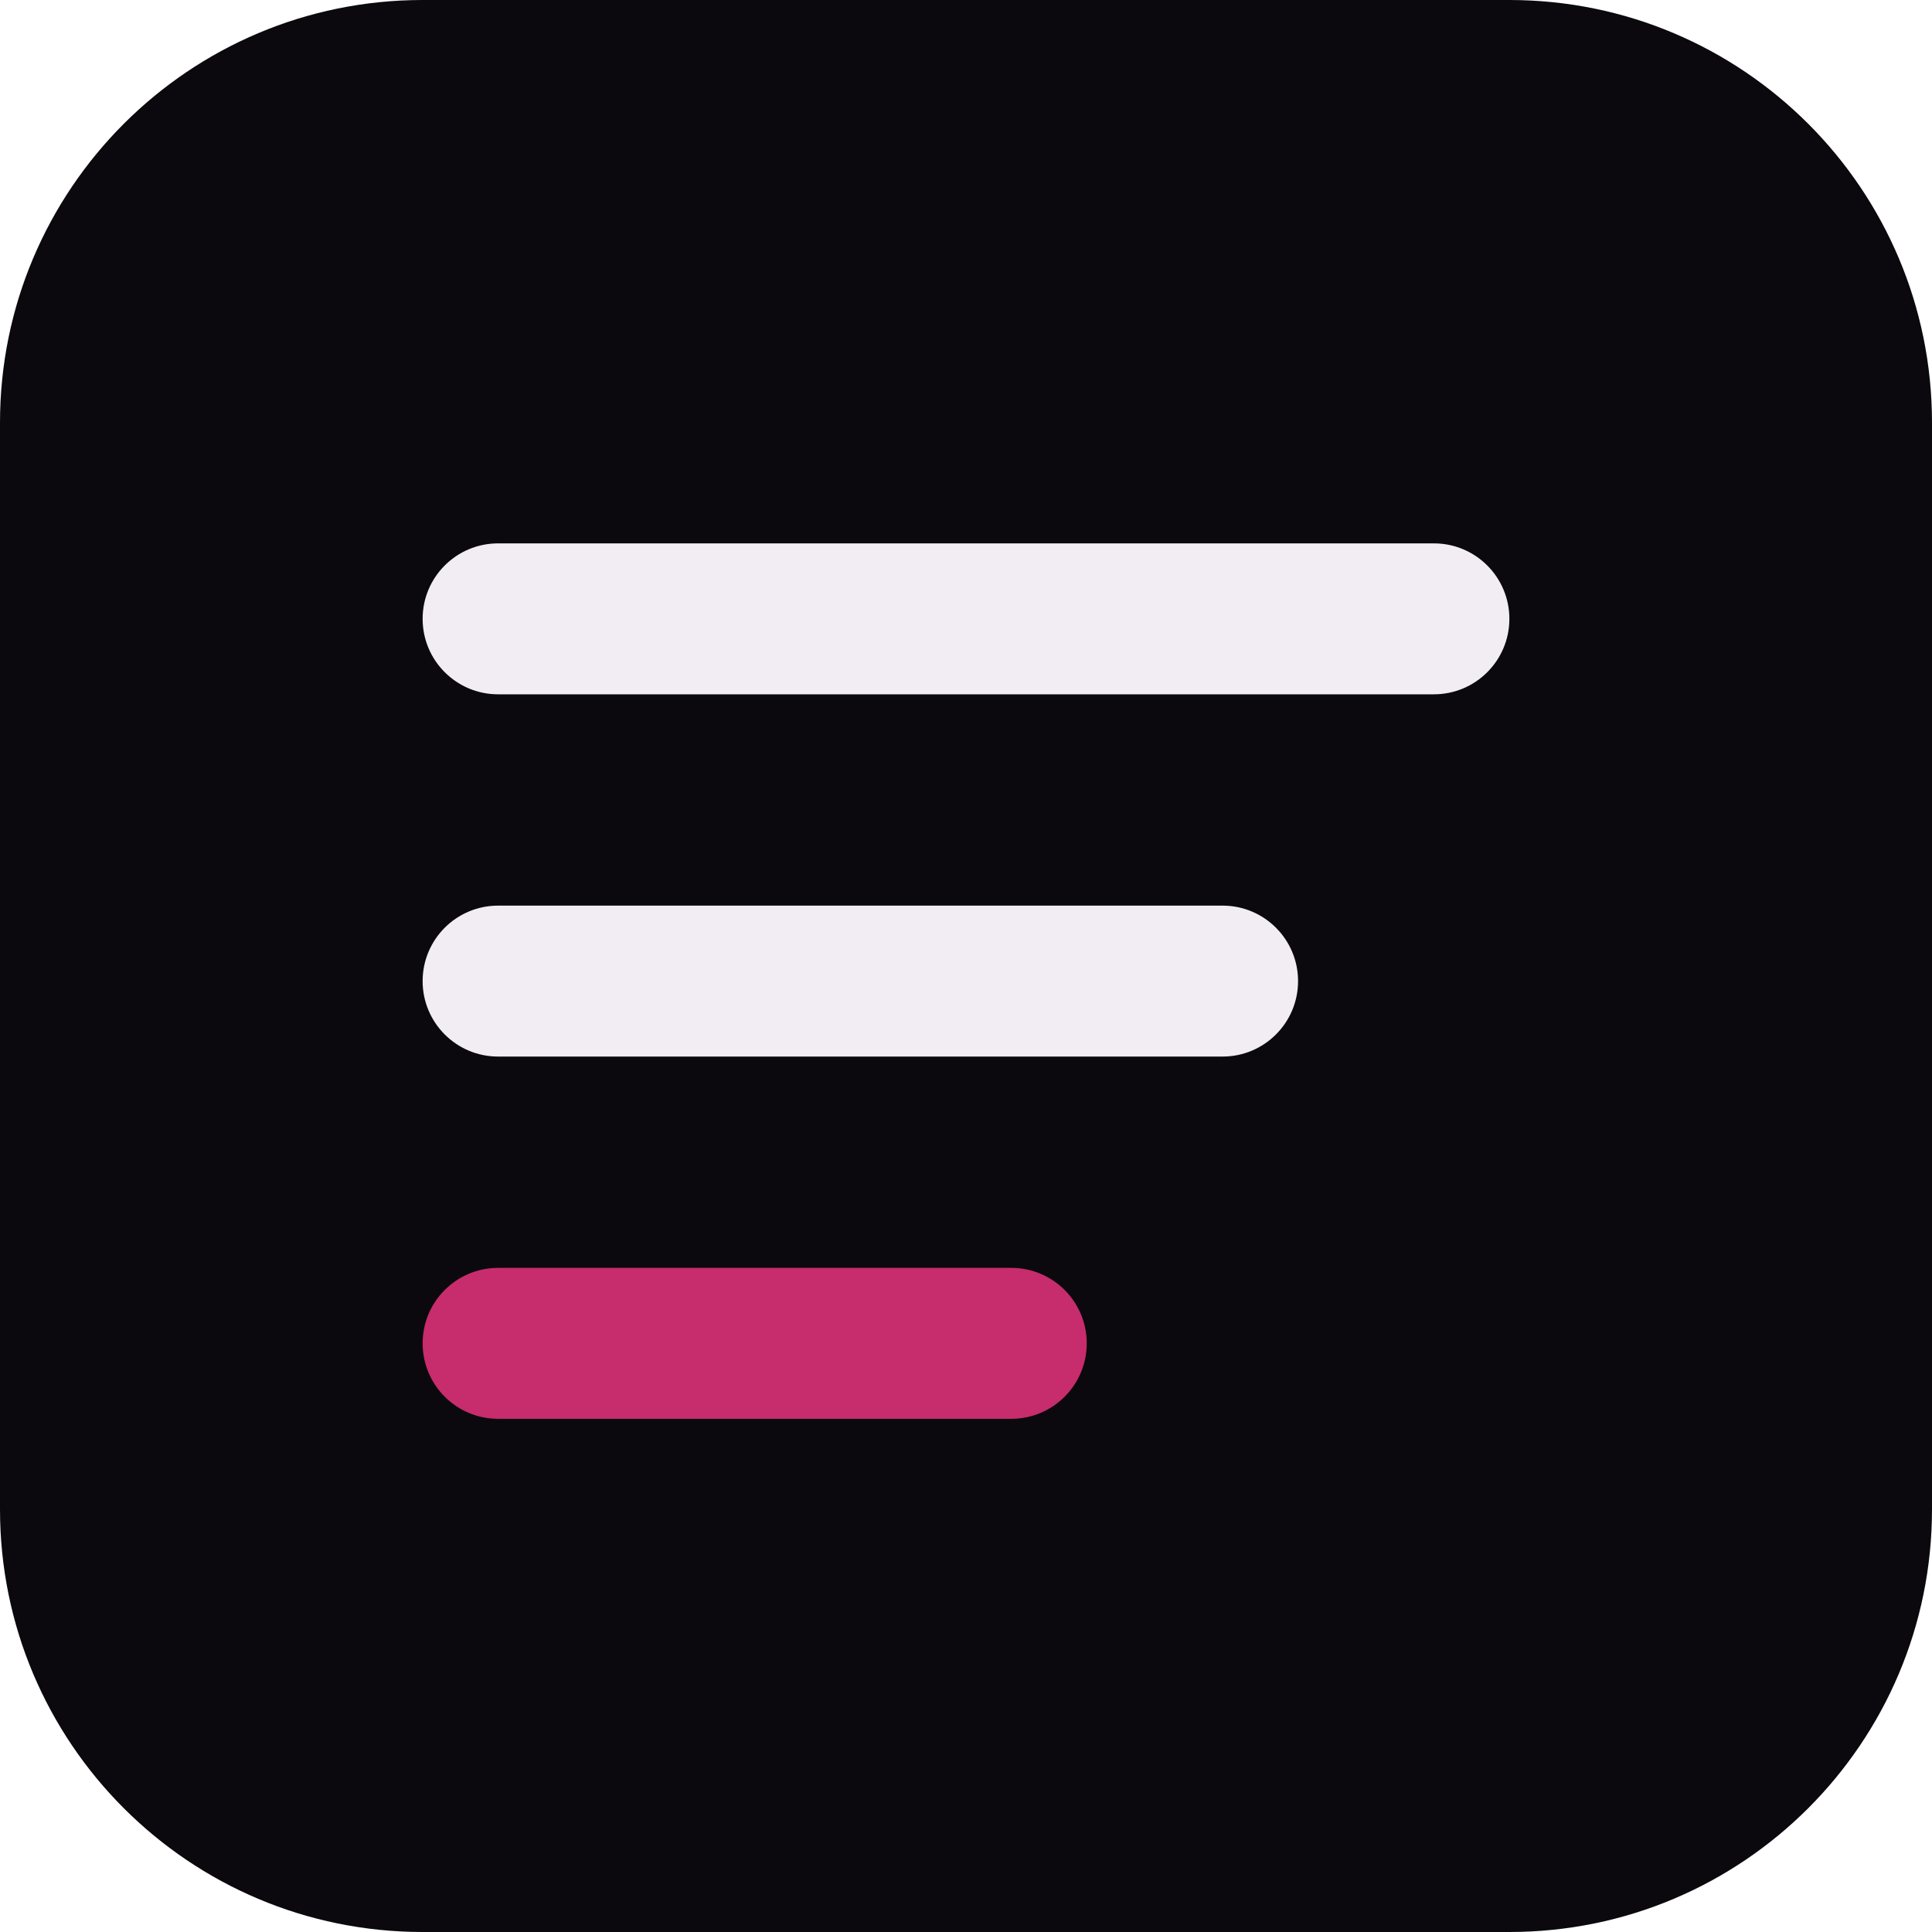
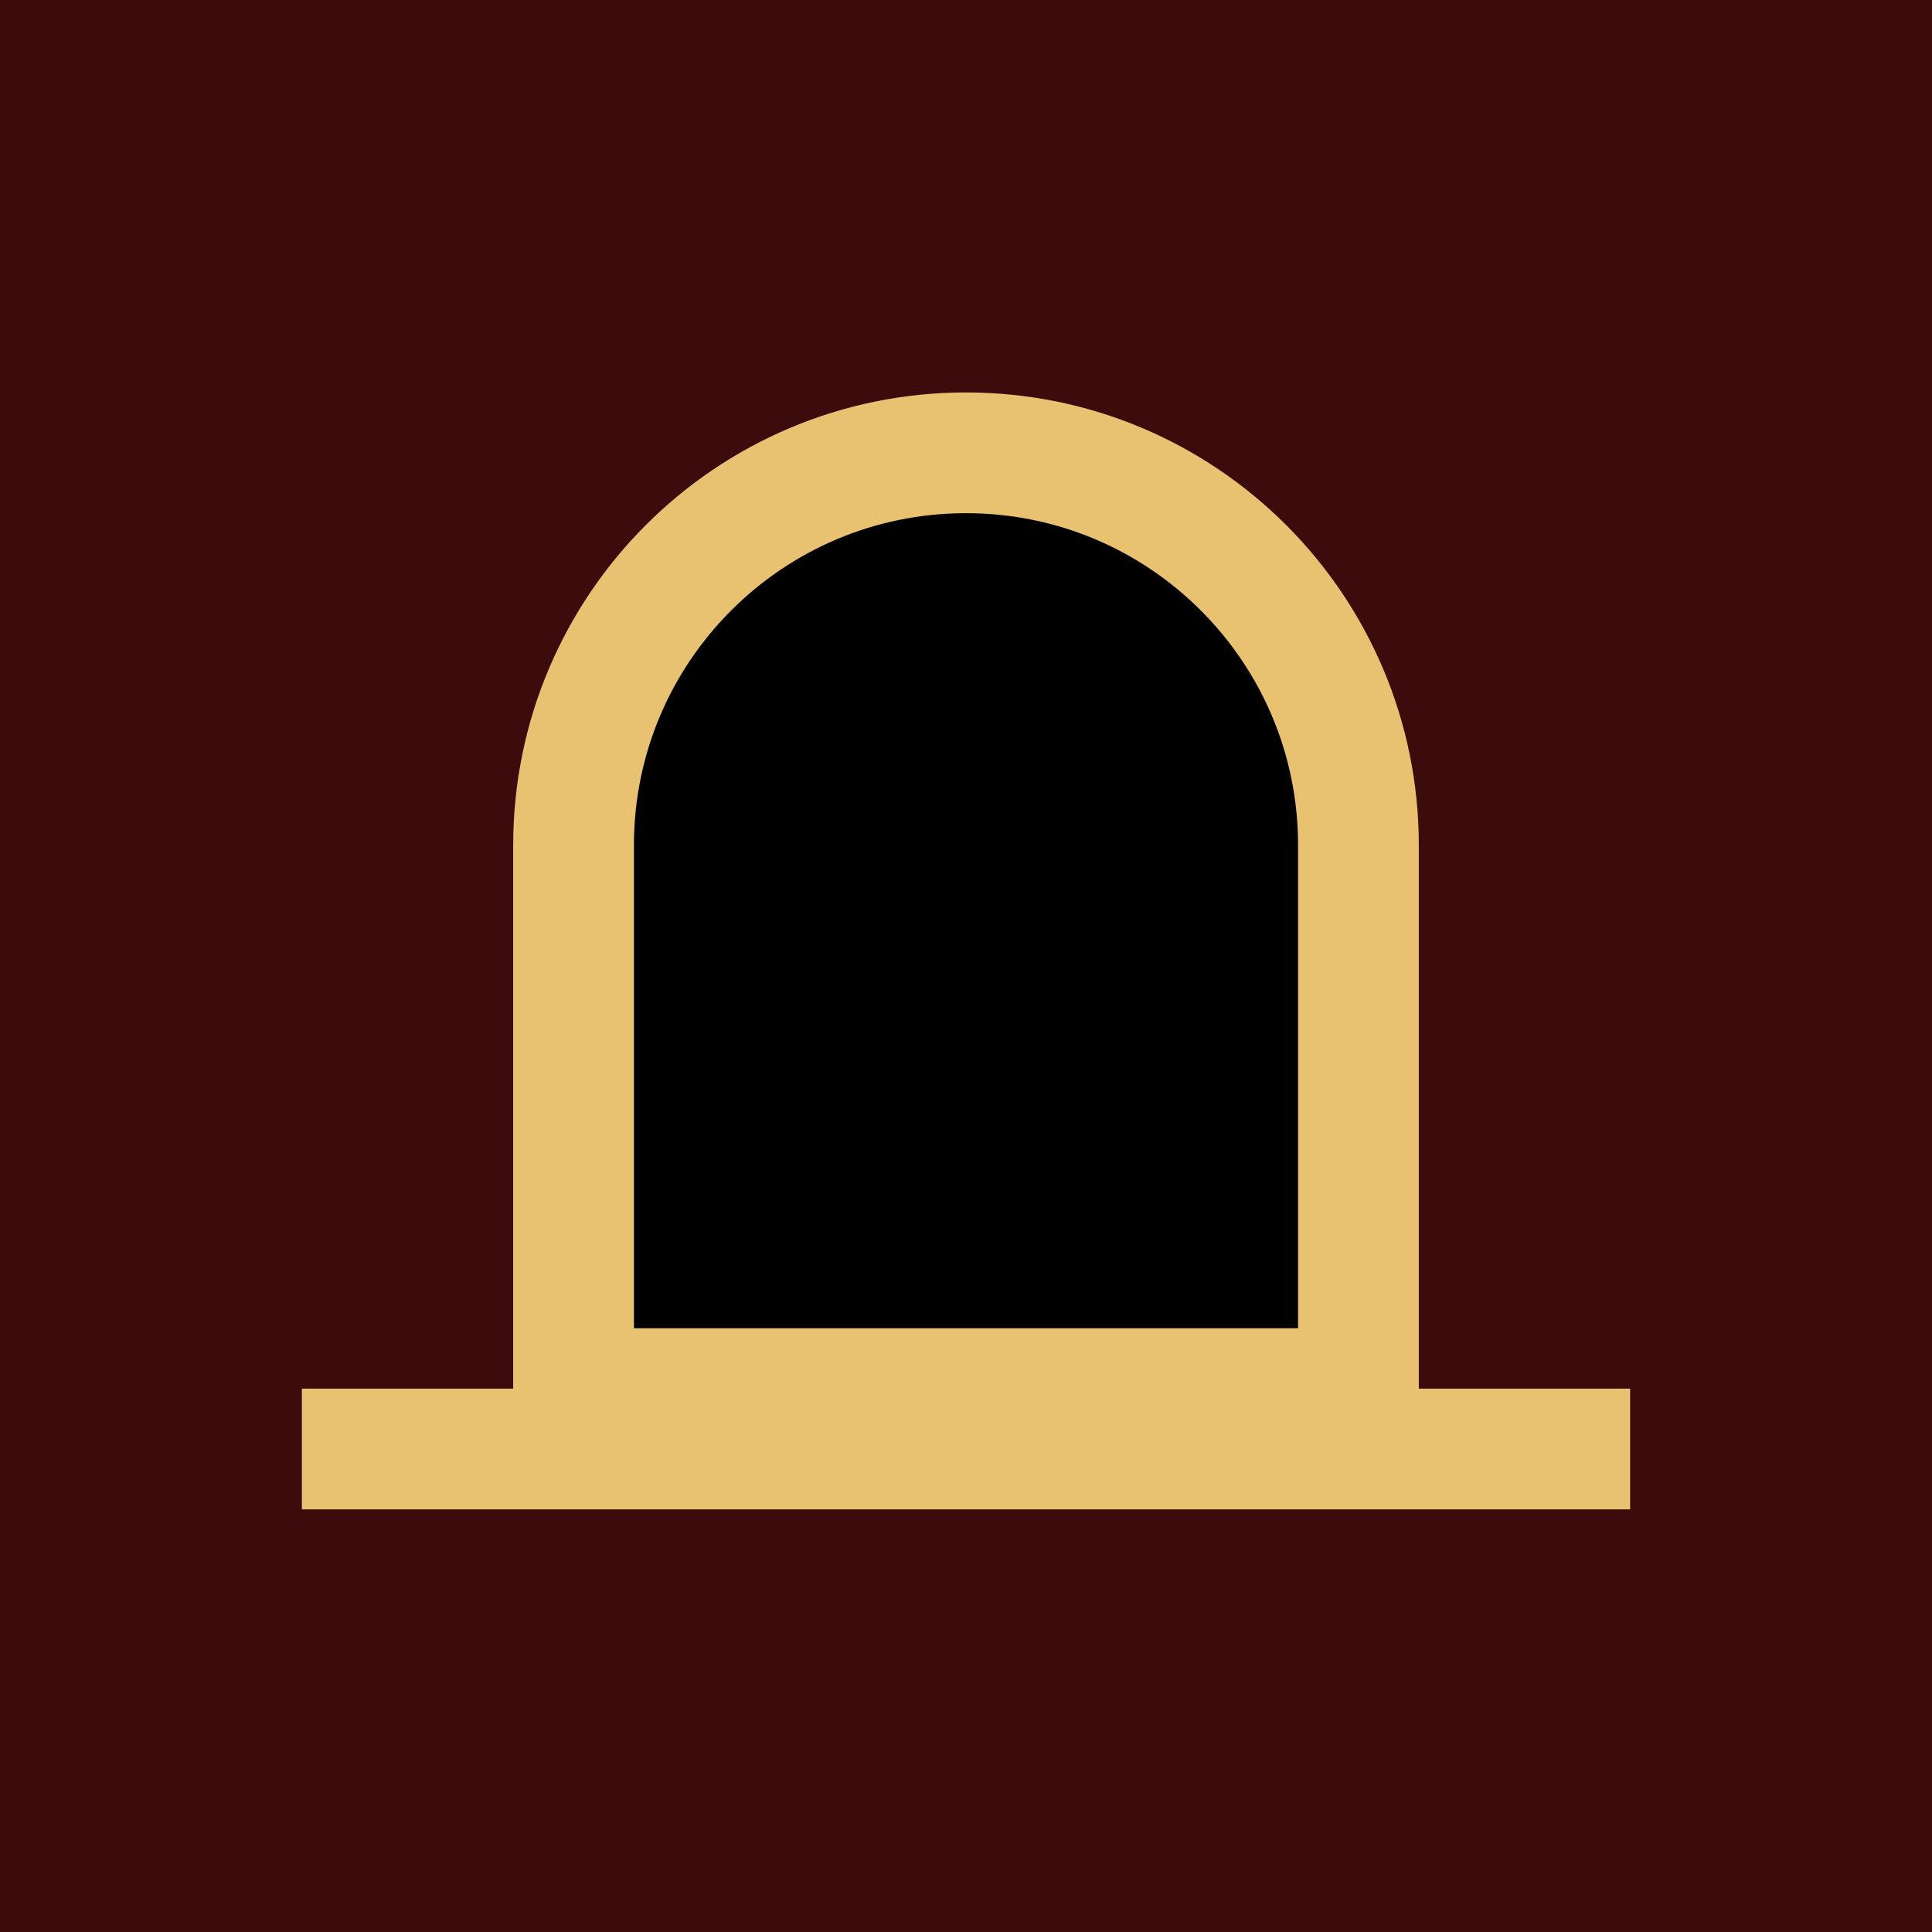
<svg xmlns="http://www.w3.org/2000/svg" viewBox="0 0 64 64">
-   <rect width="64" height="64" rx="14" fill="#0b090d" />
-   <rect x="14" y="18" width="36" height="5" rx="2.5" fill="#f2edf2" />
-   <rect x="14" y="30" width="29" height="5" rx="2.5" fill="#f2edf2" />
-   <rect x="14" y="42" width="22" height="5" rx="2.5" fill="#c72c6c" />
+   <rect width="64" height="64" fill="#3c0c0c" />
+   <path d="M19 46V28A13 13 0 0 1 45 28V46Z" fill="#000000" stroke="#e8c270" stroke-width="4" />
+   <path d="M10 48H54" stroke="#e8c270" stroke-width="4" />
</svg>
